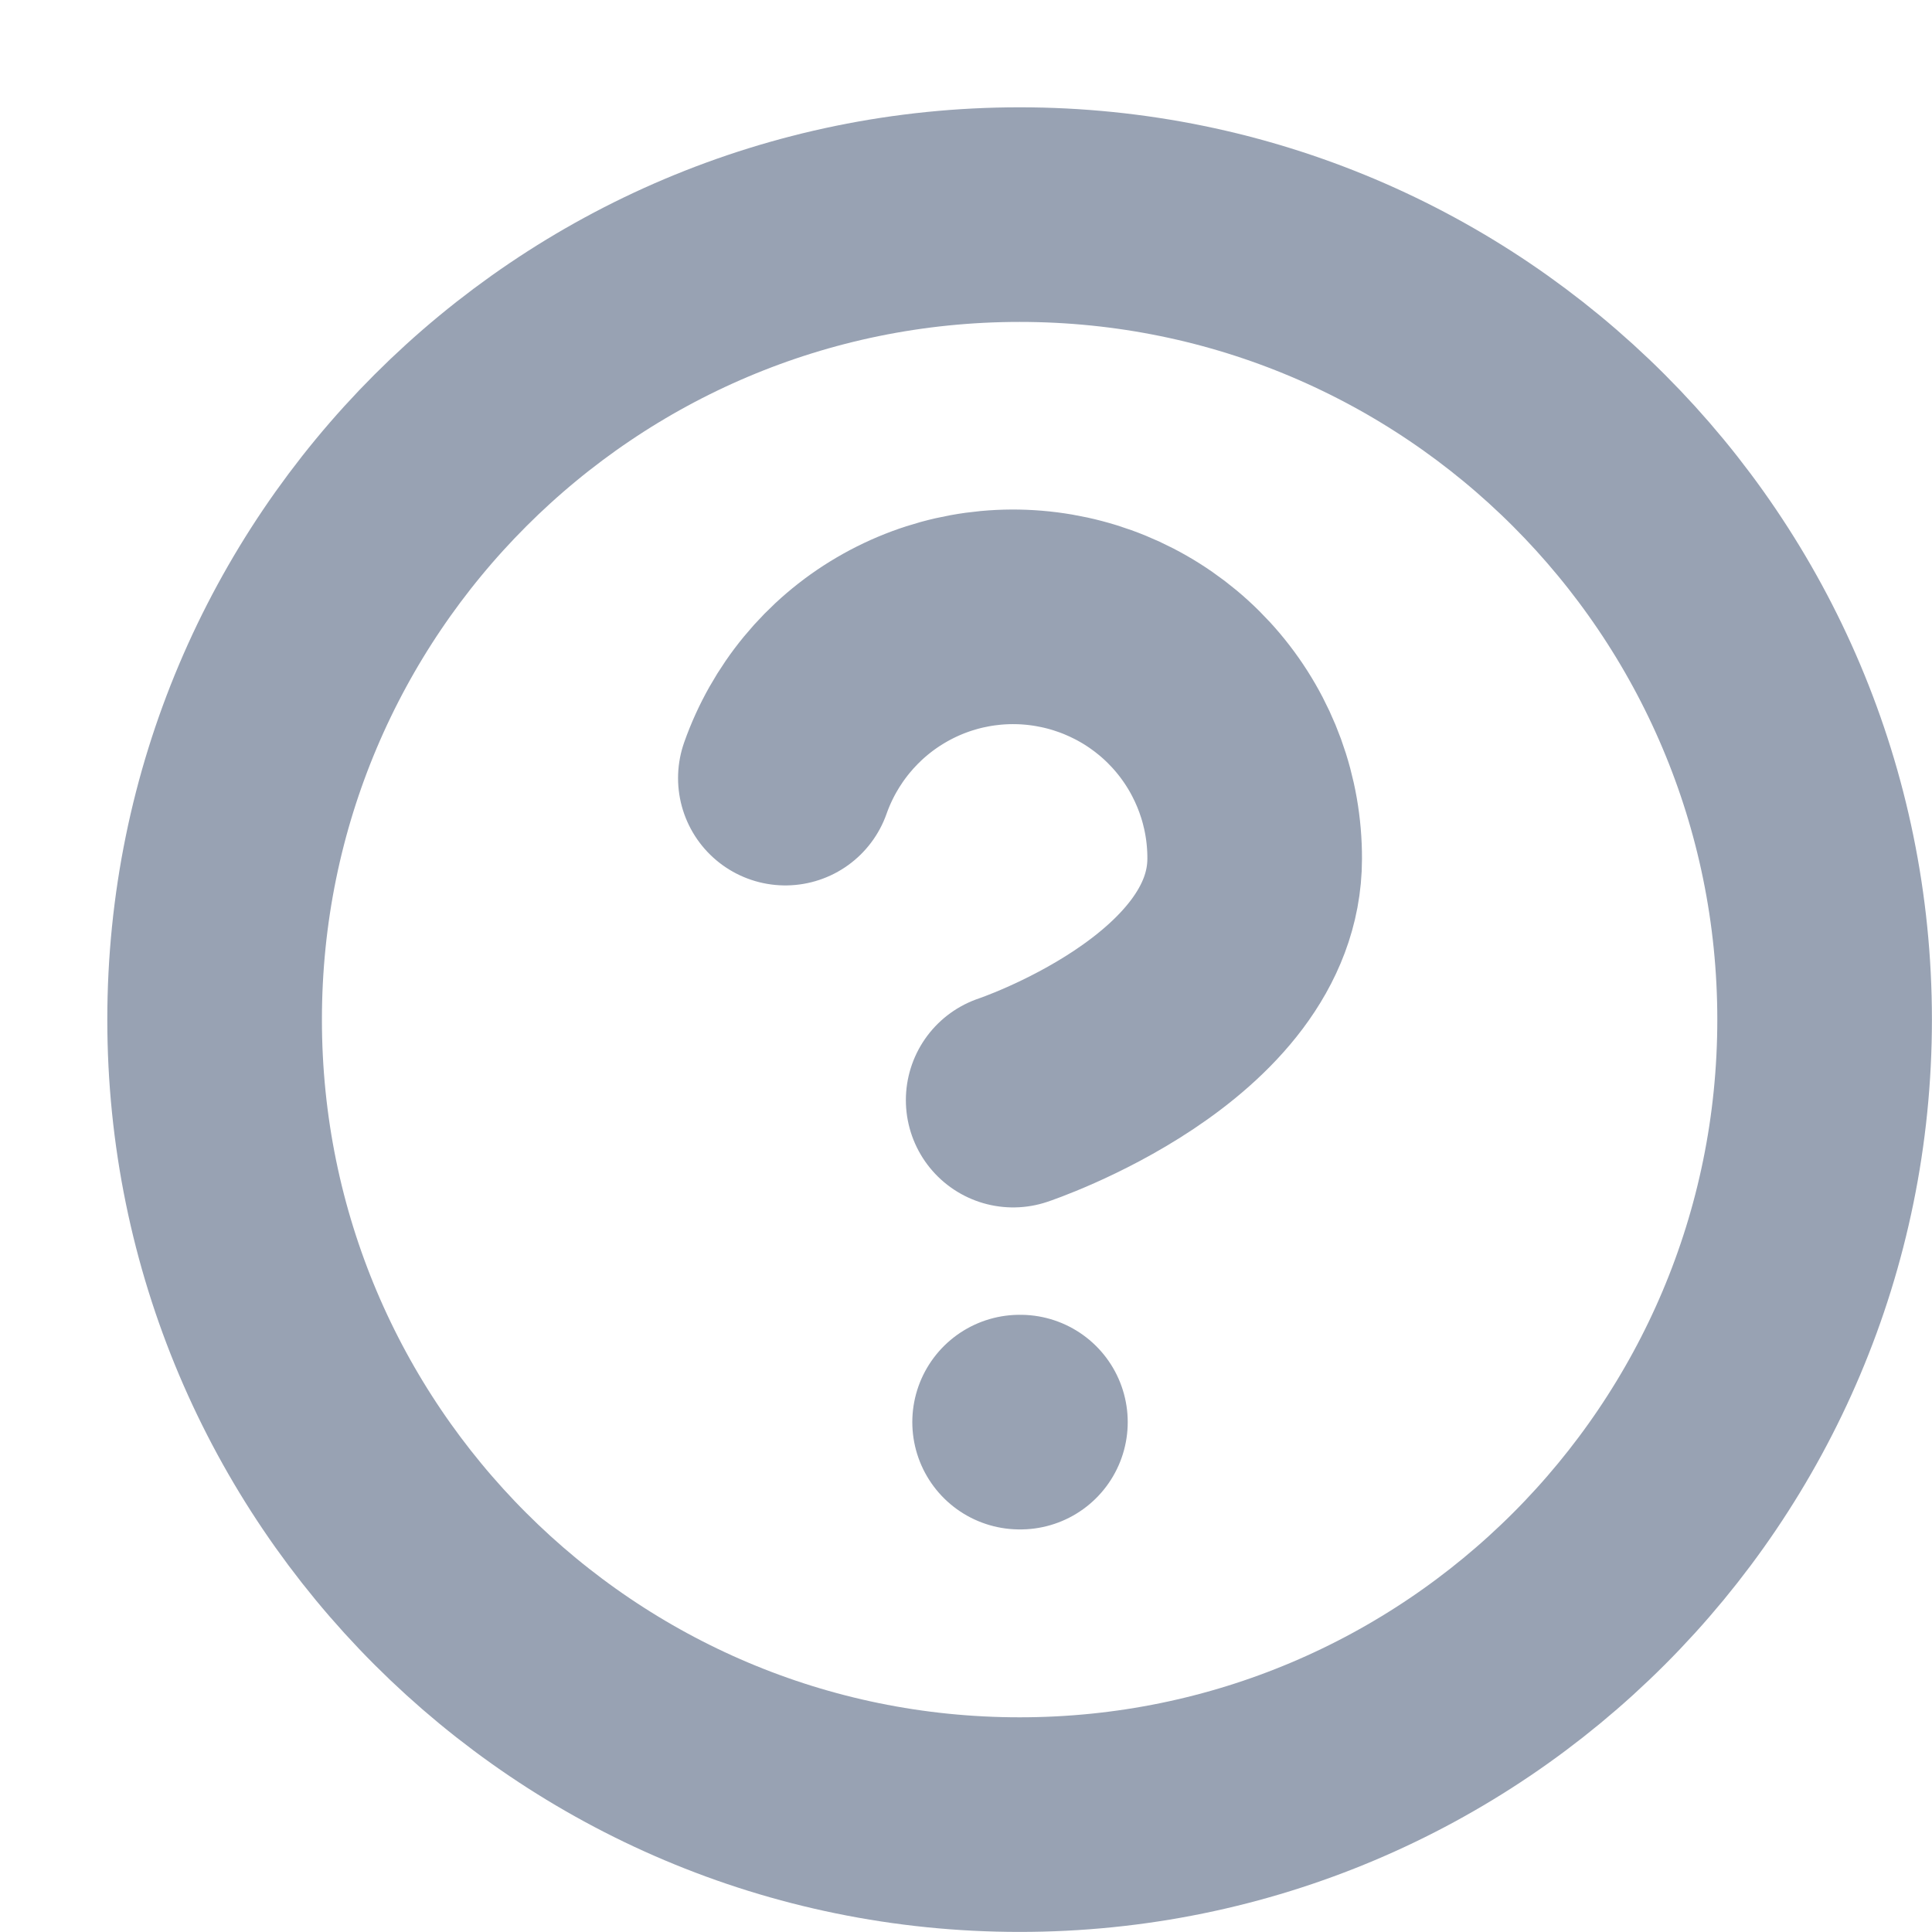
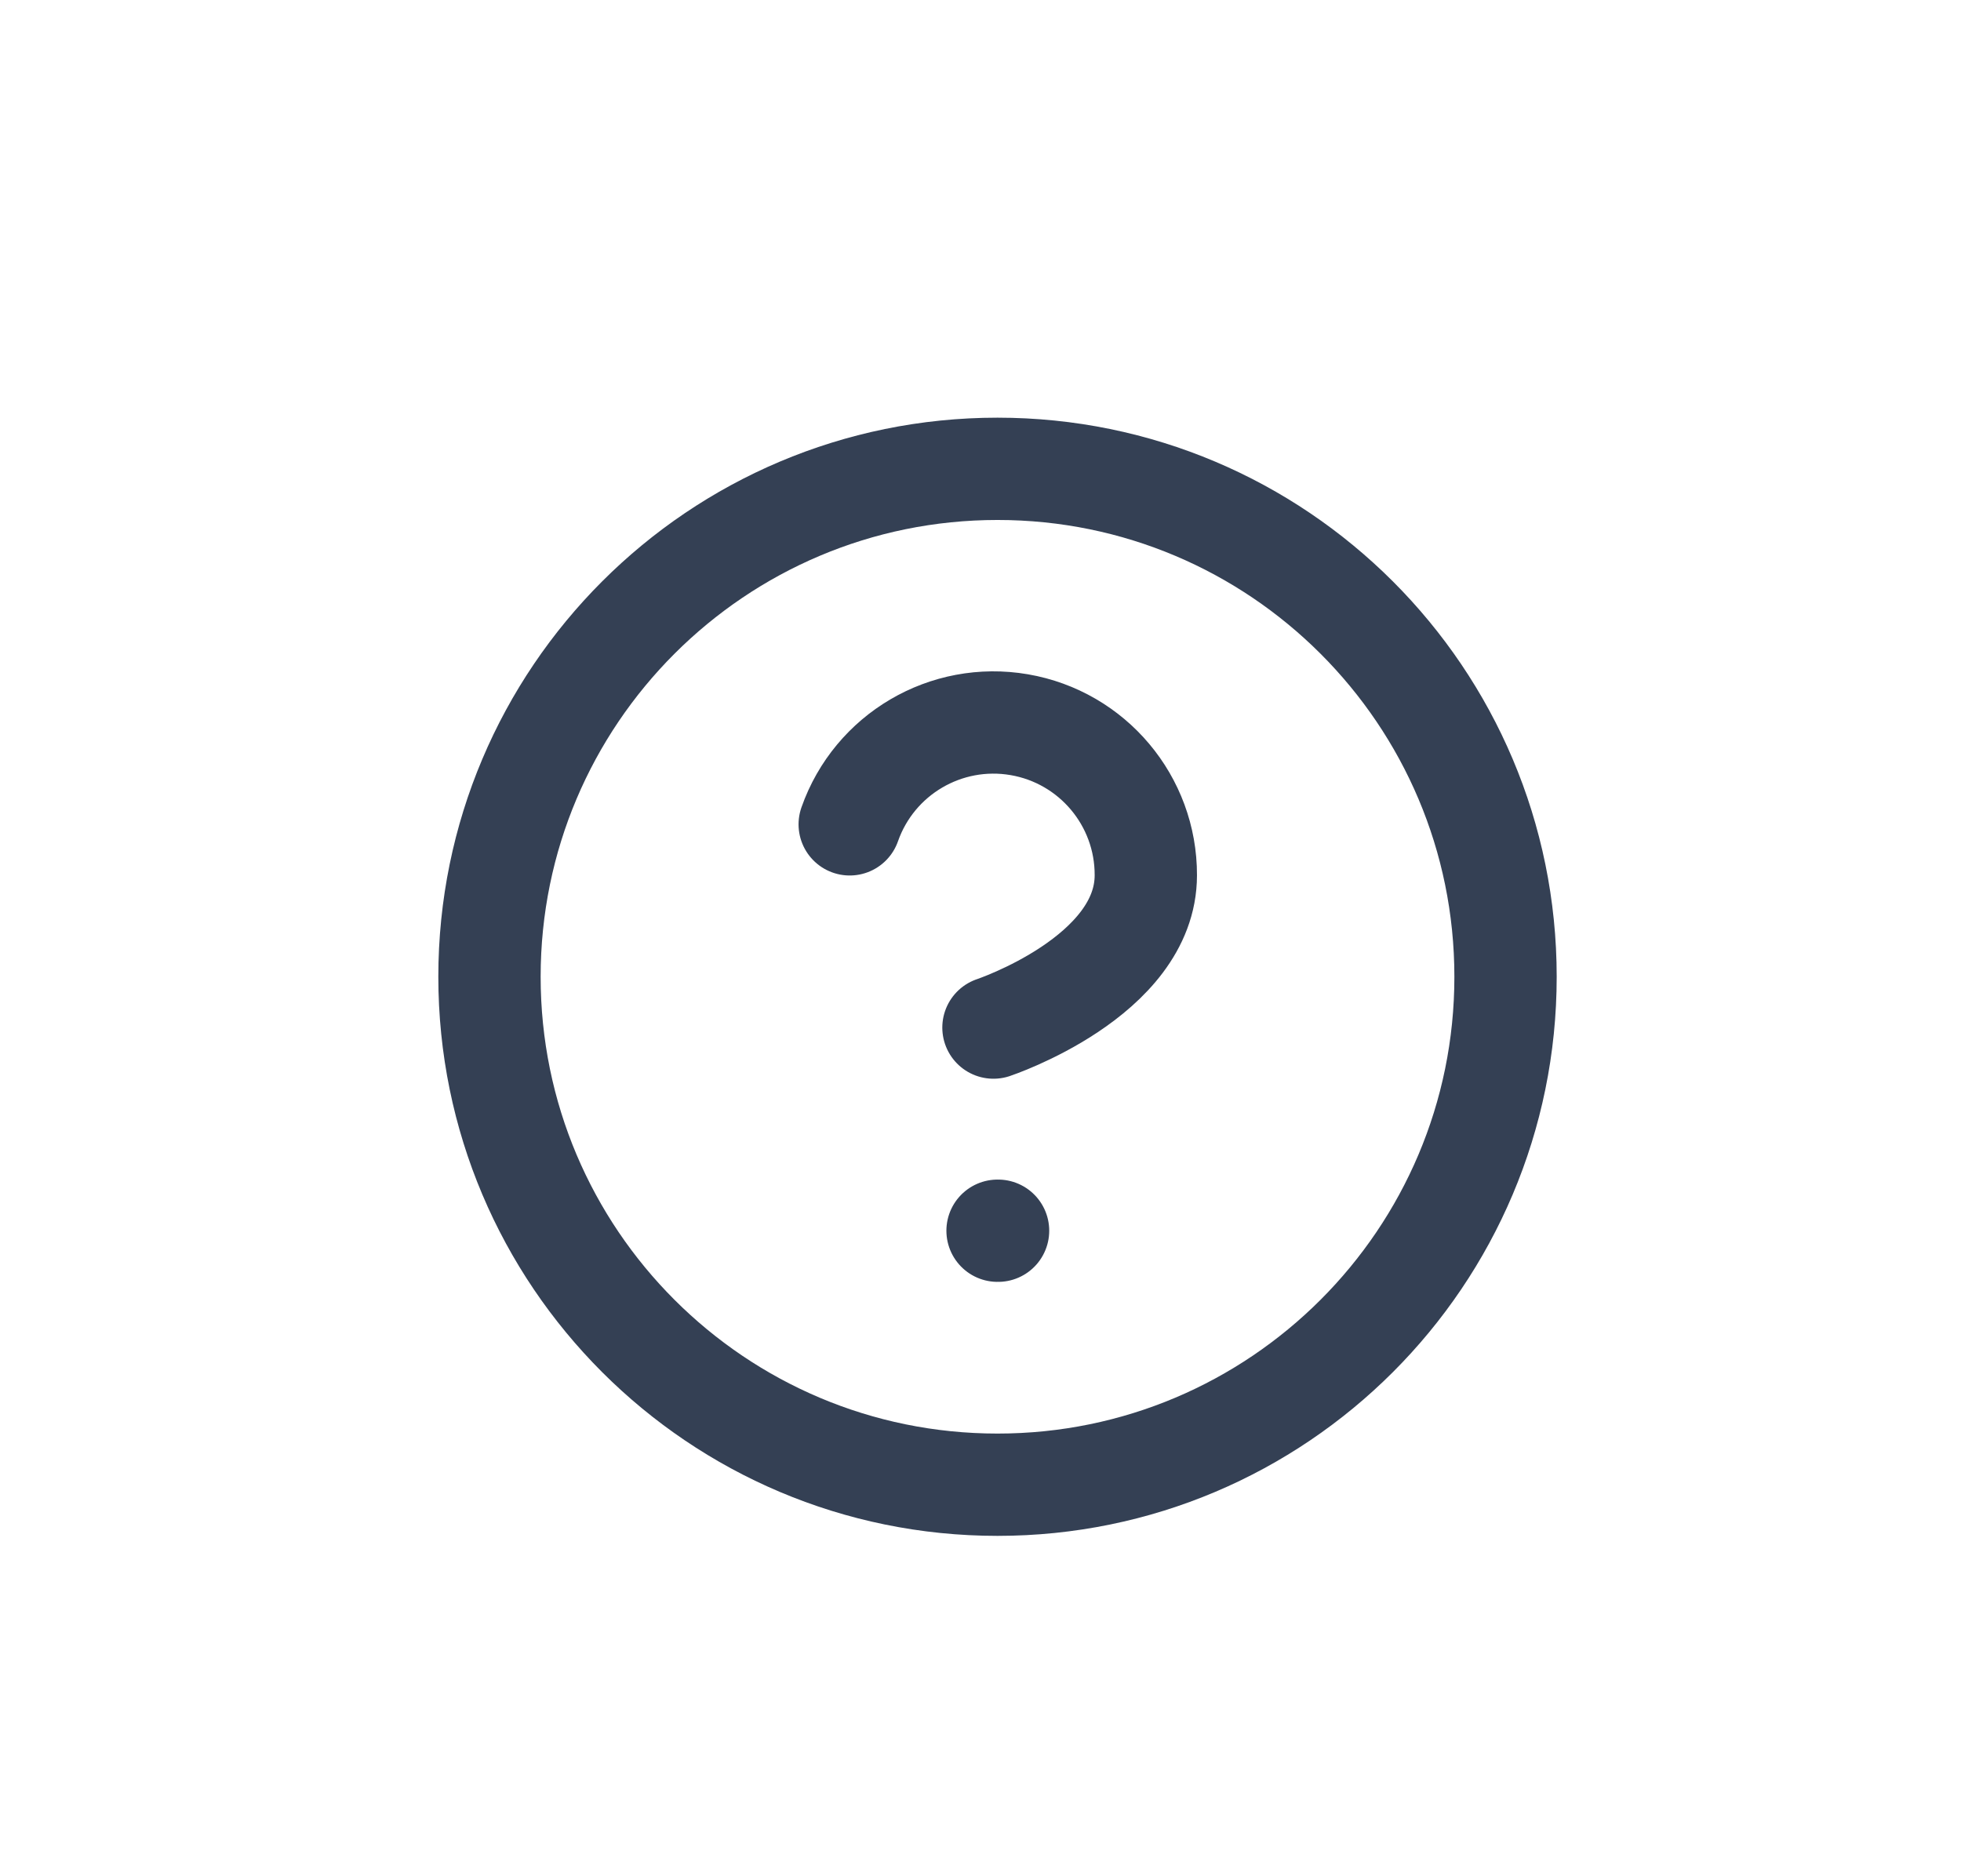
- <svg xmlns="http://www.w3.org/2000/svg" width="12" height="12" viewBox="0 0 12 12" fill="none">
-   <path d="M4.878 4.833C4.996 4.499 5.228 4.217 5.533 4.038C5.839 3.858 6.198 3.793 6.547 3.853C6.896 3.913 7.213 4.094 7.441 4.365C7.669 4.636 7.794 4.979 7.793 5.333C7.793 6.333 6.293 6.833 6.293 6.833M6.333 8.833H6.338M11.333 6.333C11.333 9.095 9.095 11.333 6.333 11.333C3.572 11.333 1.333 9.095 1.333 6.333C1.333 3.572 3.572 1.333 6.333 1.333C9.095 1.333 11.333 3.572 11.333 6.333Z" stroke="#98A2B3" stroke-width="1.333" stroke-linecap="round" stroke-linejoin="round" />
+ <svg xmlns="http://www.w3.org/2000/svg" width="23" height="22" viewBox="0 0 23 22" fill="none">
+   <path d="M9.966 9.67a1.787 1.787 0 0 1 3.473.597c0 1.191-1.787 1.787-1.787 1.787m.048 2.383h.006m5.952-2.979a5.958 5.958 0 1 1-11.917 0 5.958 5.958 0 0 1 11.917 0z" stroke="#344054" stroke-width="1.2" stroke-linecap="round" stroke-linejoin="round" />
</svg>
